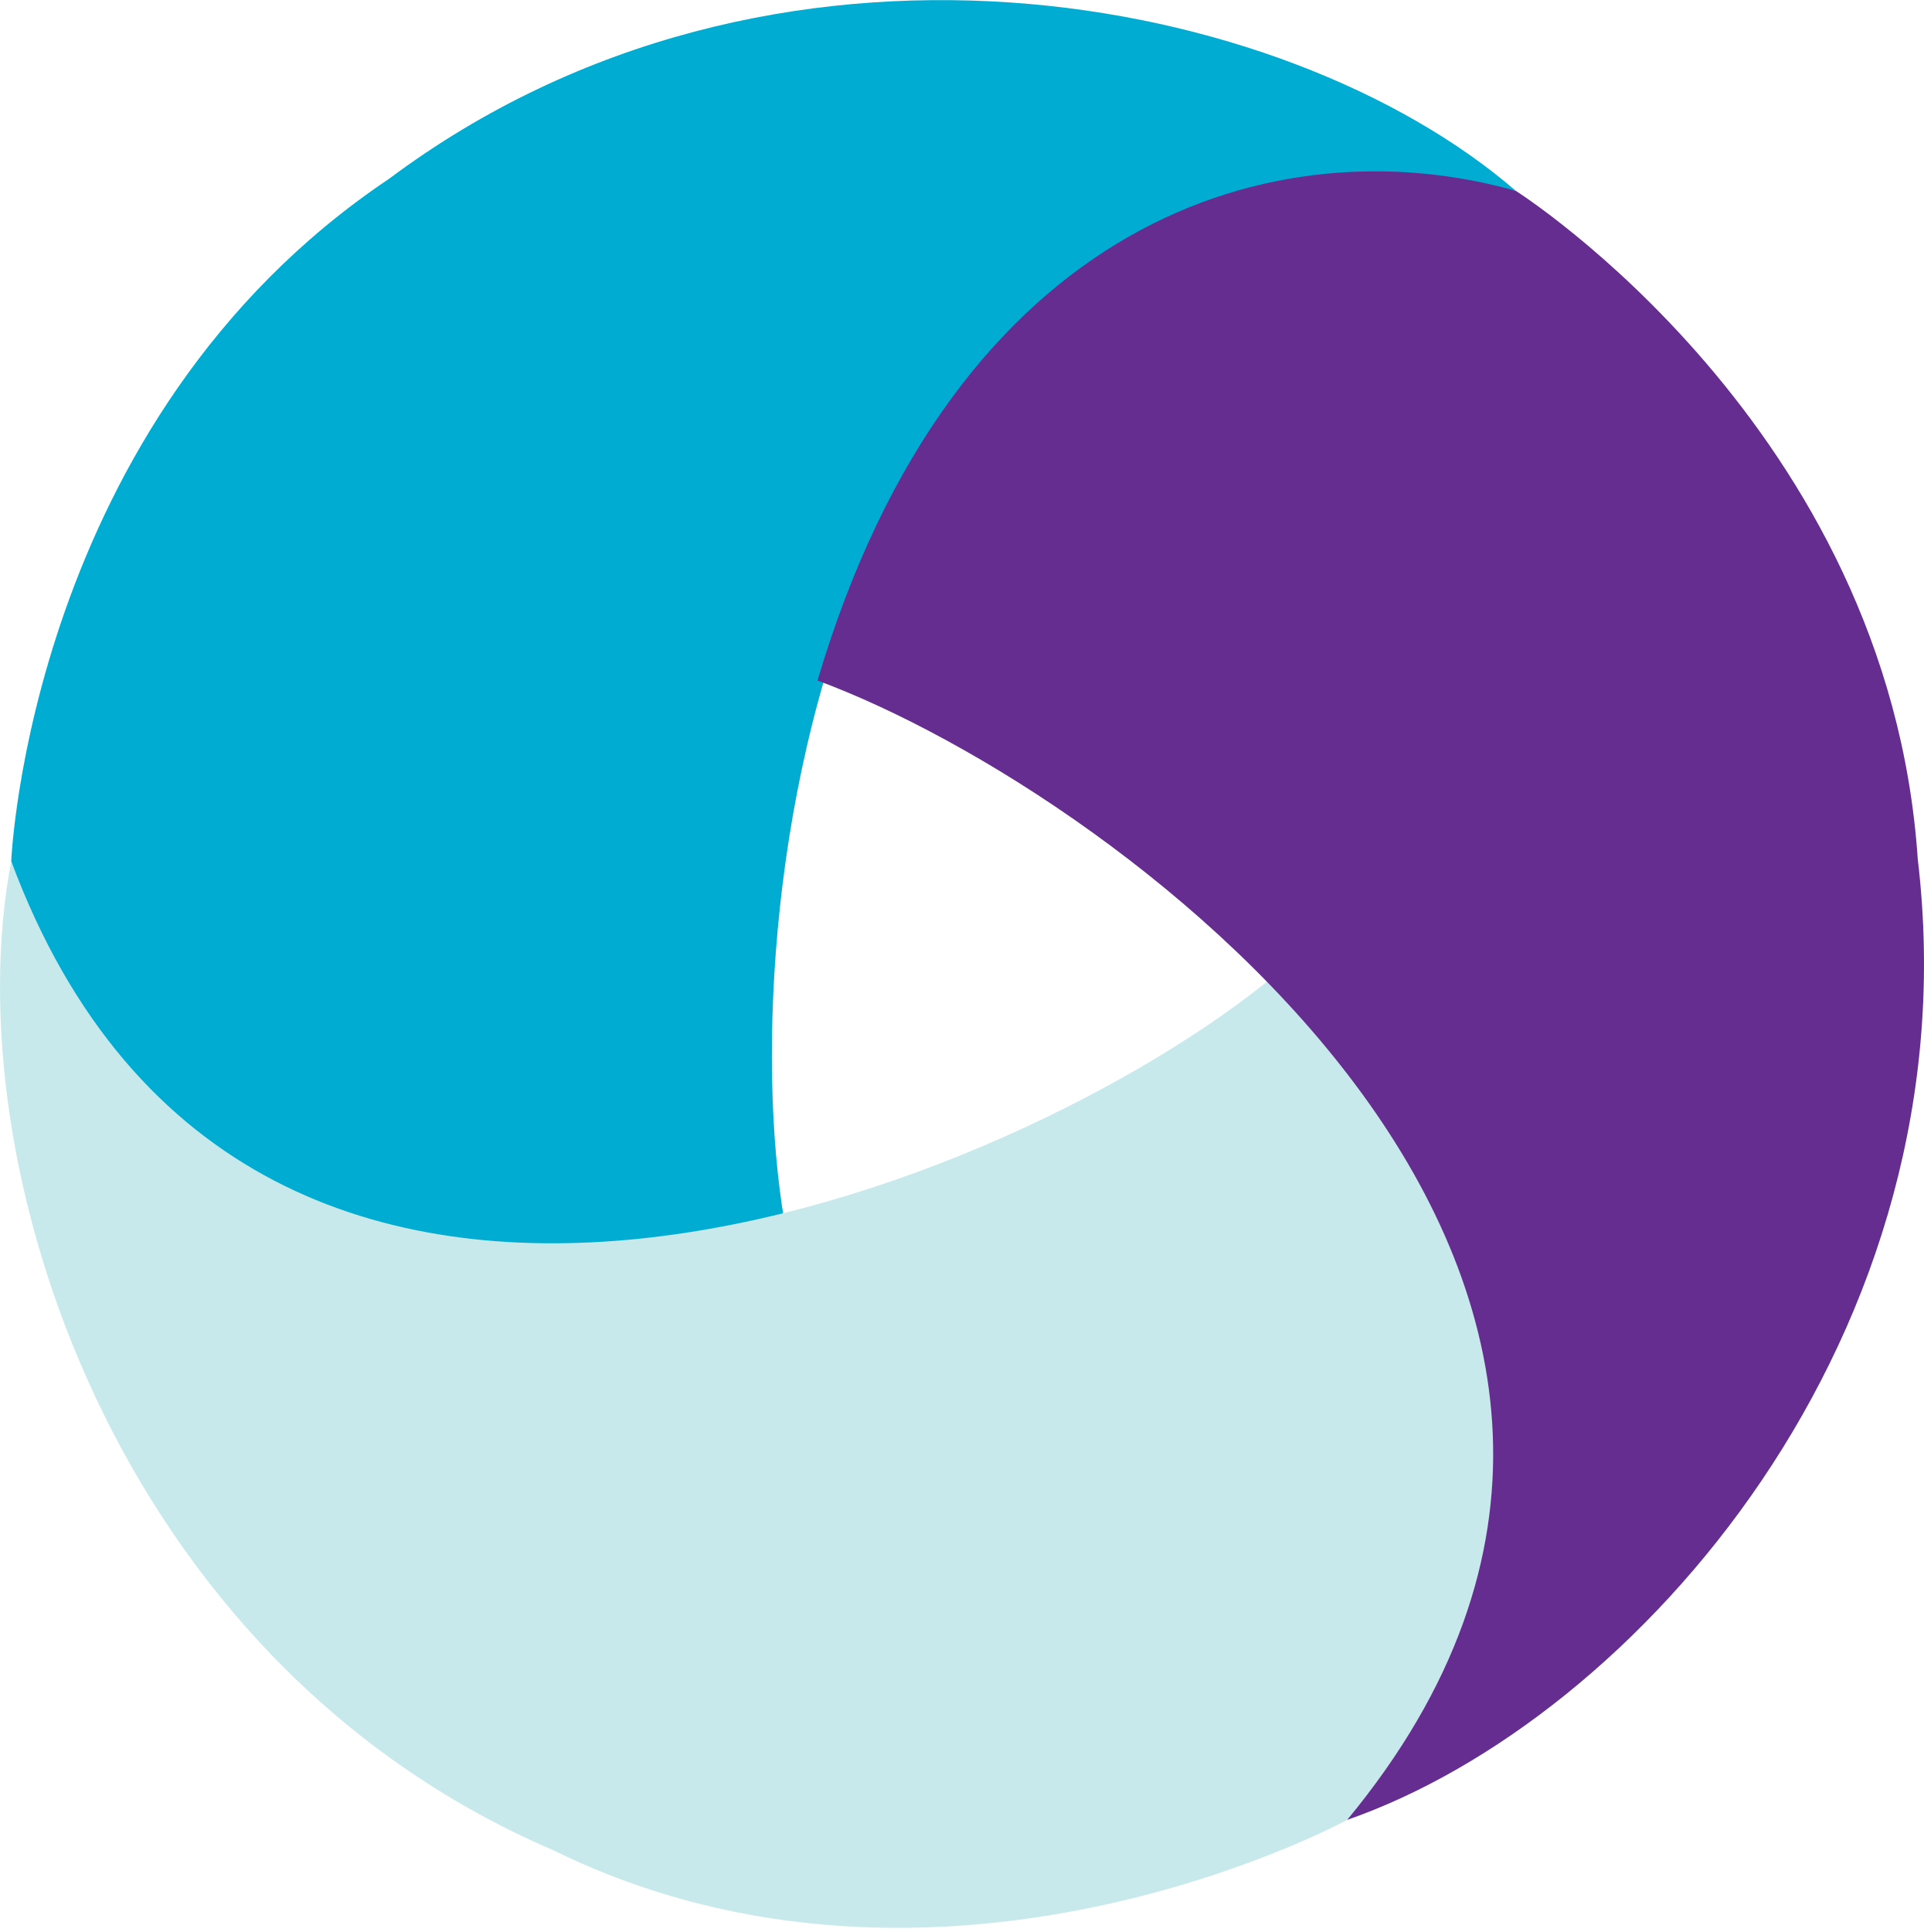
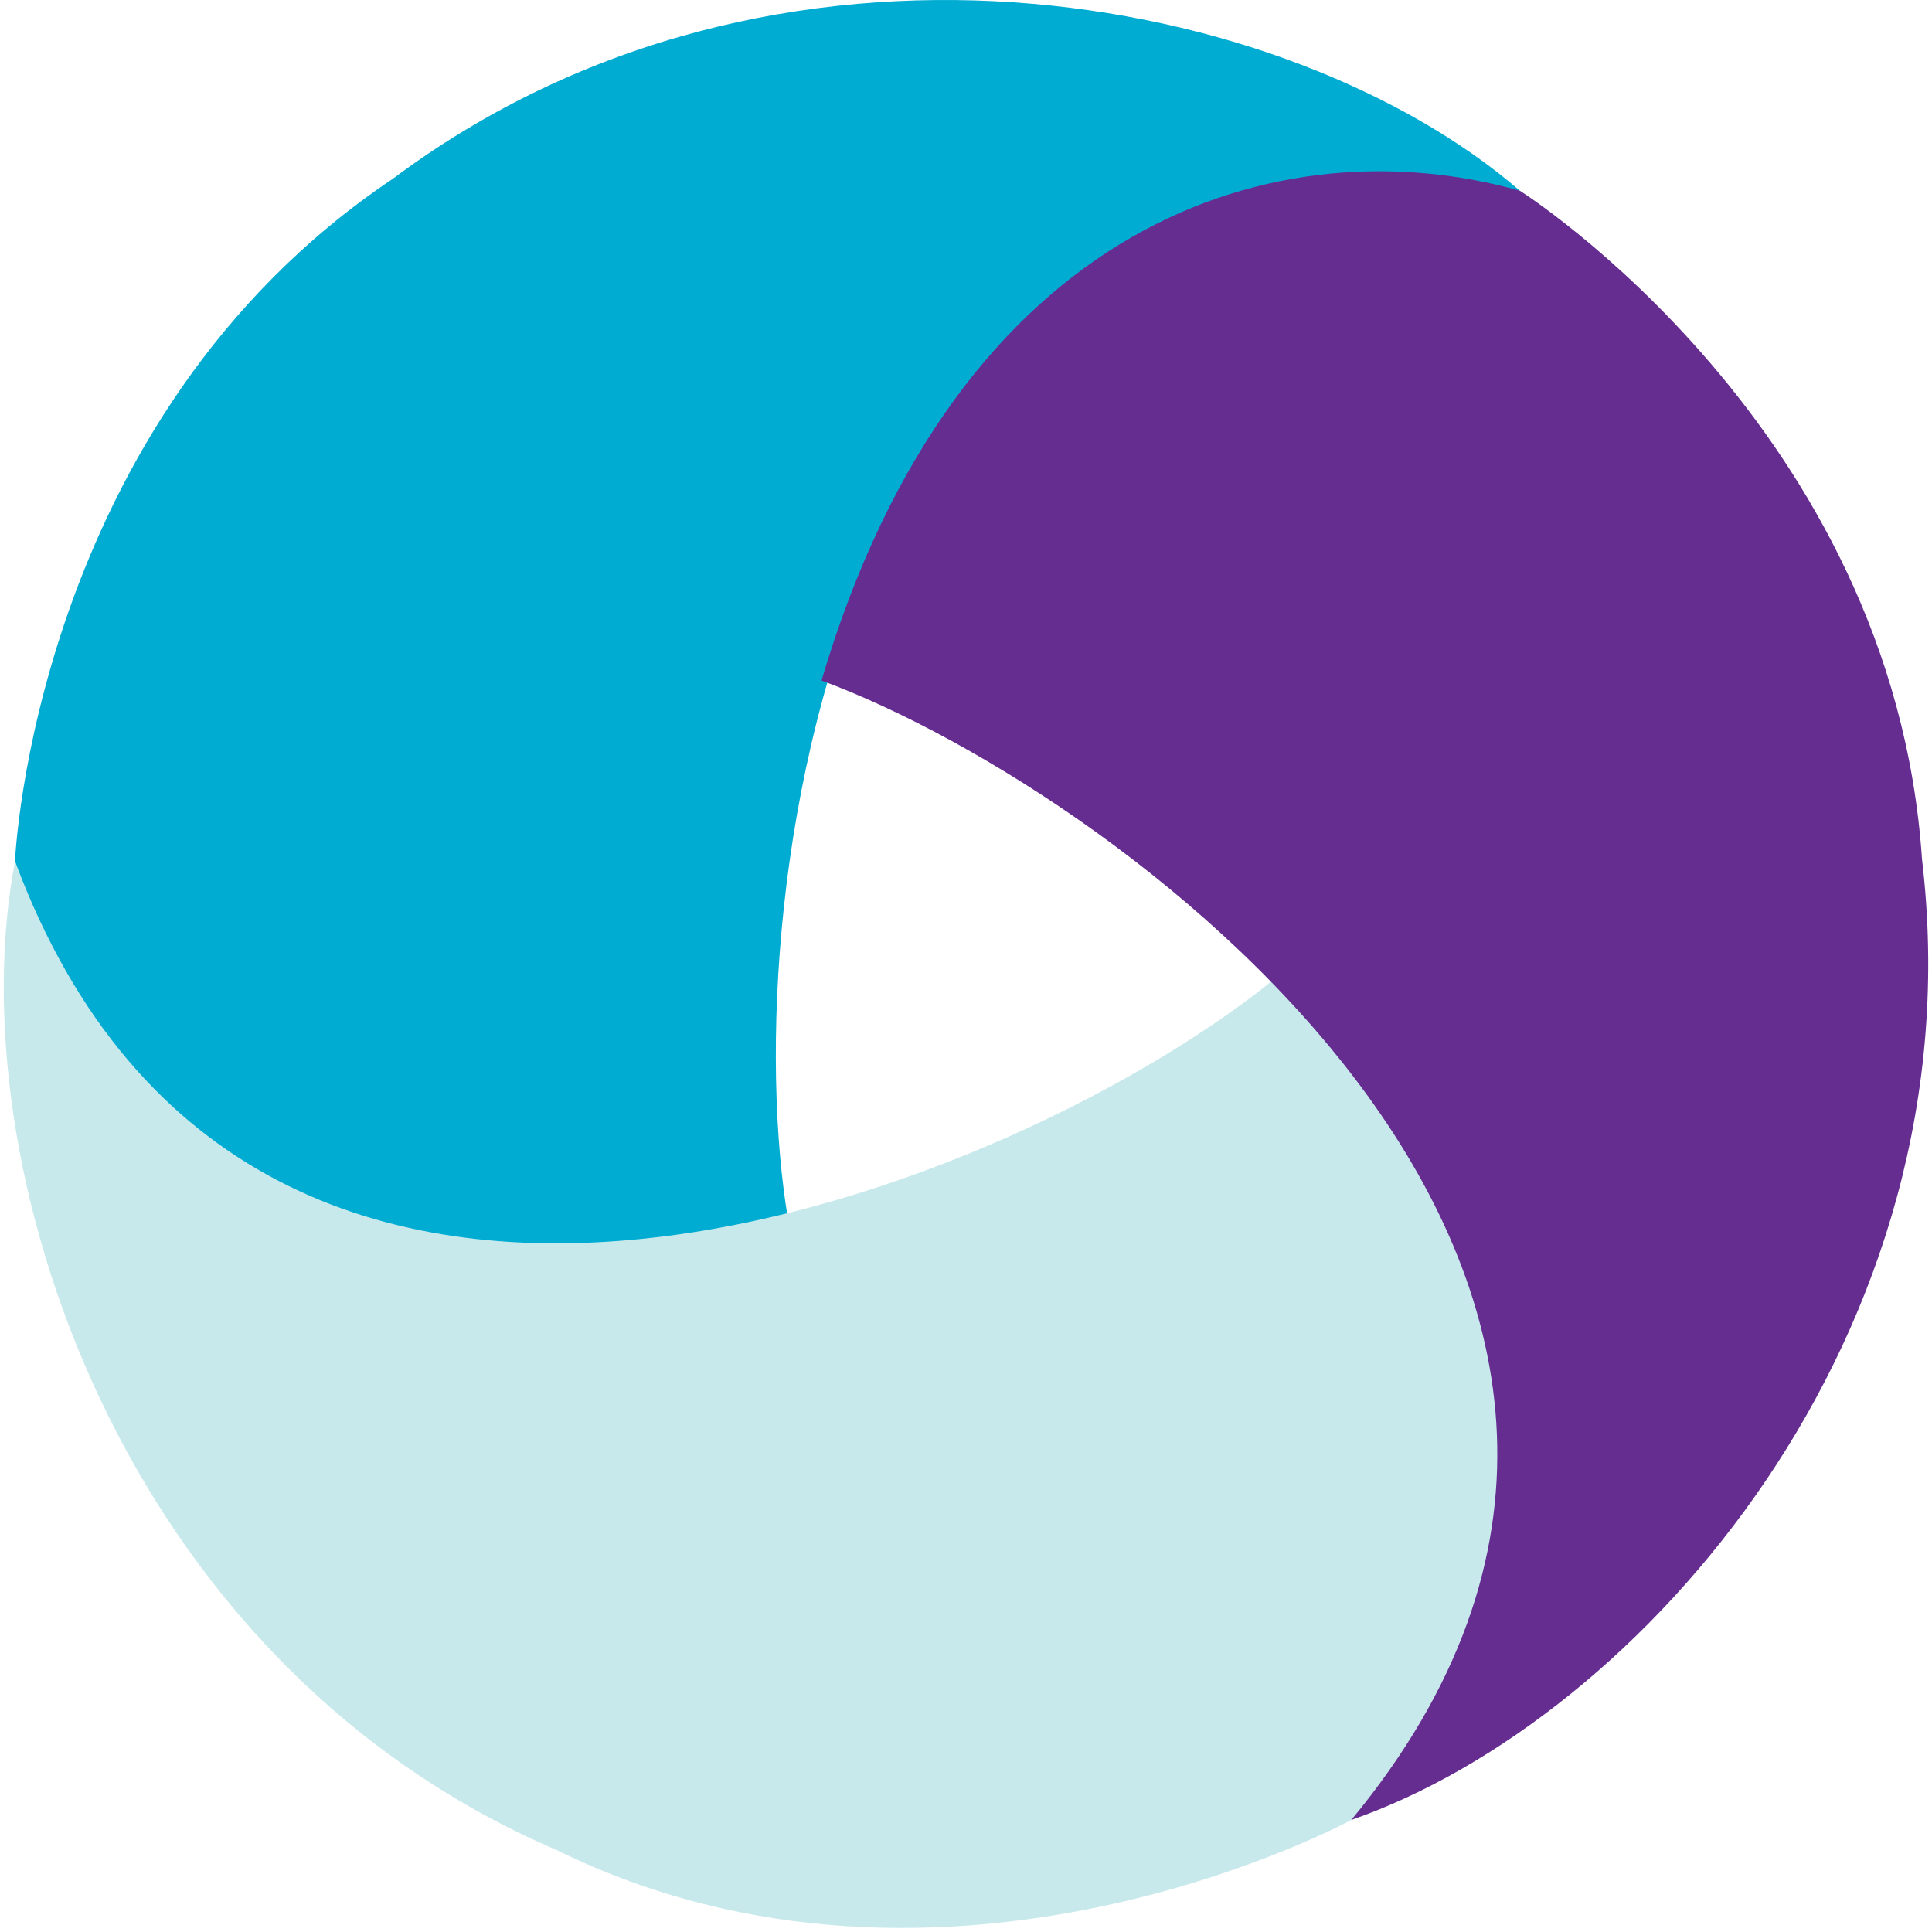
- <svg xmlns="http://www.w3.org/2000/svg" width="2490" height="2500" viewBox="0 0 256 257" preserveAspectRatio="xMidYMid">
+ <svg xmlns="http://www.w3.org/2000/svg" width="250" height="250" viewBox="0 0 256 257" preserveAspectRatio="xMidYMid">
  <path d="M201.685 25.373C170.902-1.2 102.79-14.364 51.748 23.787c-47.885 32.1-50.253 90.771-50.253 90.771 8.156 32.1 40.518 62.883 102.873 47.886-7.366-43.15 7.072-152.33 97.317-137.07z" fill="#00ACD2" />
  <path d="M169.62 129.733C135.935 157.688 33.402 200.345 1.495 114.56c-7.622 39.946 13.529 106.431 72.089 131.56 51.742 25.42 105.664-4.02 105.664-4.02 23.72-23.113 34.538-65.864-9.628-112.367" fill="#C8E9EB" />
  <path d="M108.779 90.524c41.052 15.195 128.807 81.05 70.469 151.576 38.405-13.373 83.44-64.54 75.922-127.818-3.856-57.52-53.484-88.907-53.484-88.907-31.876-8.986-74.717 3.649-92.907 65.149" fill="#662D91" />
</svg>
